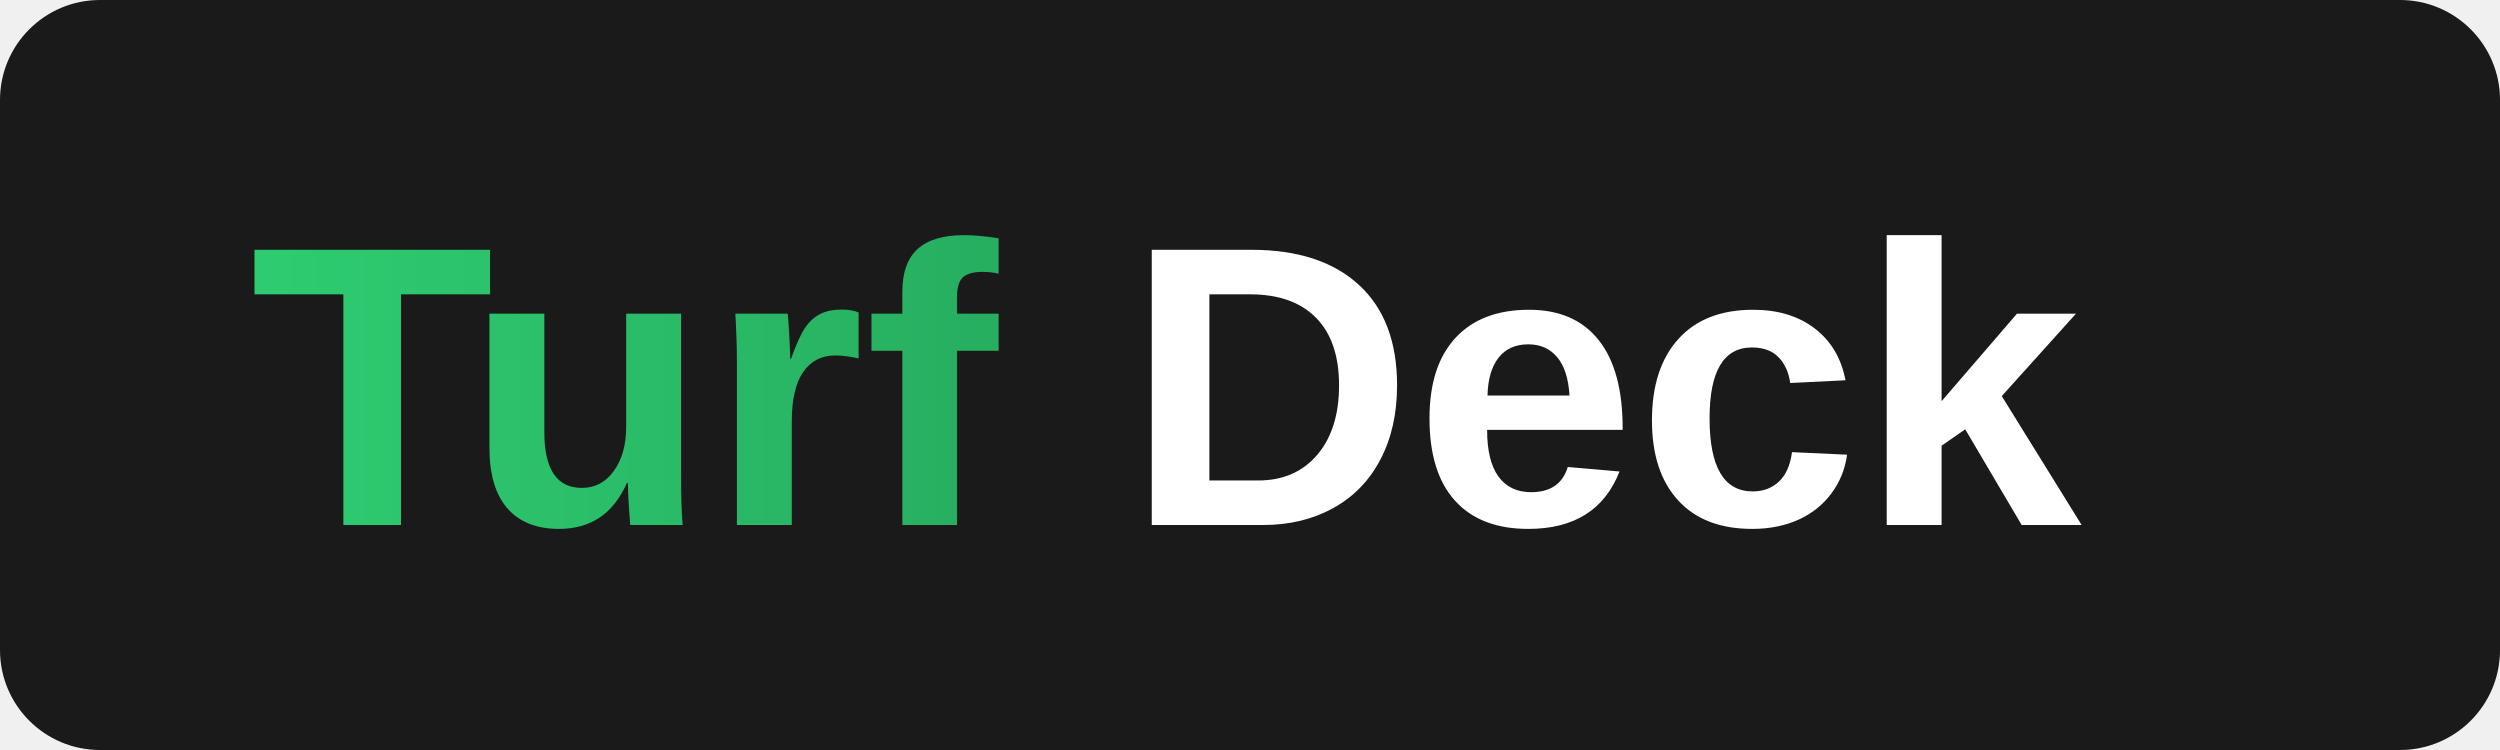
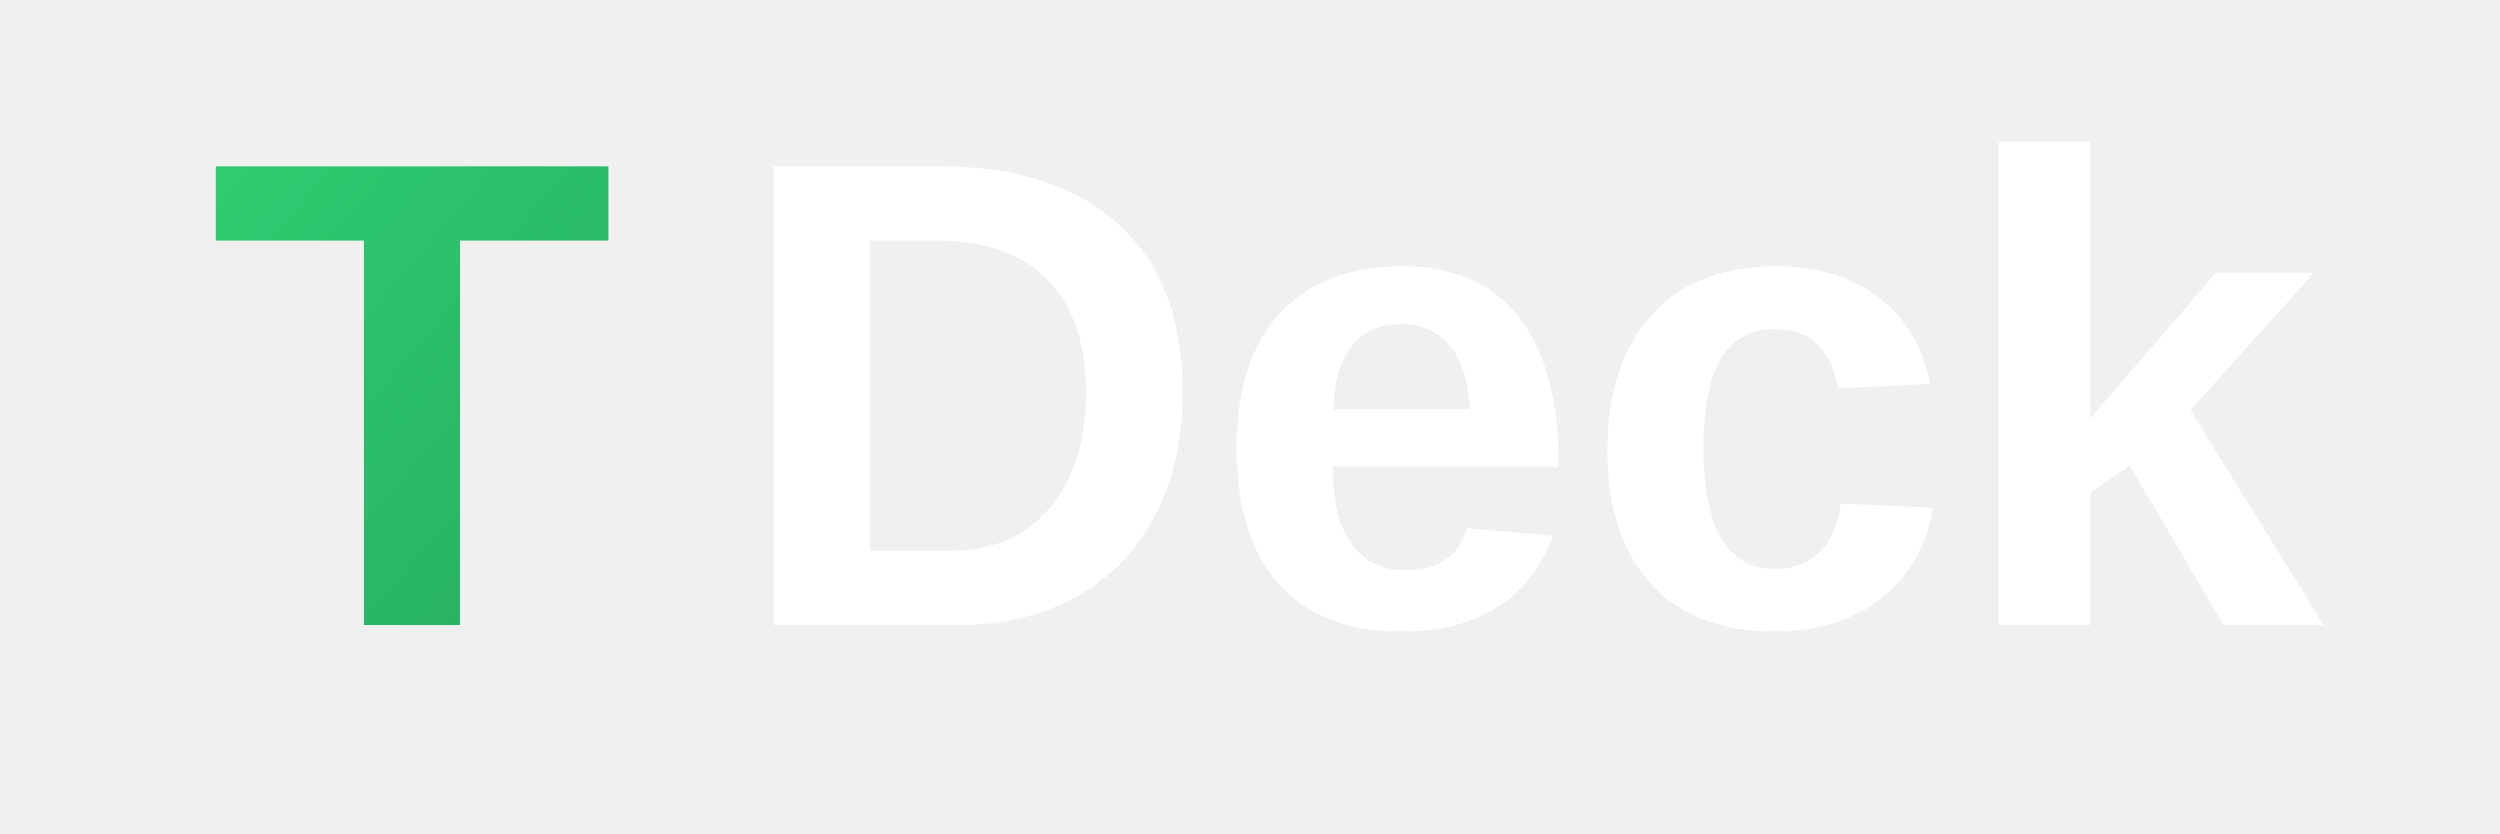
- <svg xmlns="http://www.w3.org/2000/svg" viewBox="0 0 200 60" width="200" height="60">
+ <svg xmlns="http://www.w3.org/2000/svg" viewBox="0 0 120 40" width="120" height="40">
  <defs>
-     <linearGradient id="grad1" x1="0%" y1="0%" x2="100%" y2="0%">
+     <linearGradient id="grad1" x1="0%" y1="0%" x2="100%" y2="100%">
      <stop offset="0%" style="stop-color:#2ecc71;stop-opacity:1" />
      <stop offset="100%" style="stop-color:#27ae60;stop-opacity:1" />
    </linearGradient>
  </defs>
-   <rect width="200" height="60" fill="#1a1a1a" rx="8" />
-   <text x="20" y="42" font-family="Arial, sans-serif" font-size="32" font-weight="bold" fill="url(#grad1)">Turf</text>
-   <text x="90" y="42" font-family="Arial, sans-serif" font-size="32" font-weight="bold" fill="#ffffff">Deck</text>
+   <text x="10" y="30" font-family="Arial, sans-serif" font-size="32" font-weight="bold" fill="url(#grad1)">T</text>
+   <text x="35" y="30" font-family="Arial, sans-serif" font-size="32" font-weight="bold" fill="#ffffff">Deck</text>
</svg>
